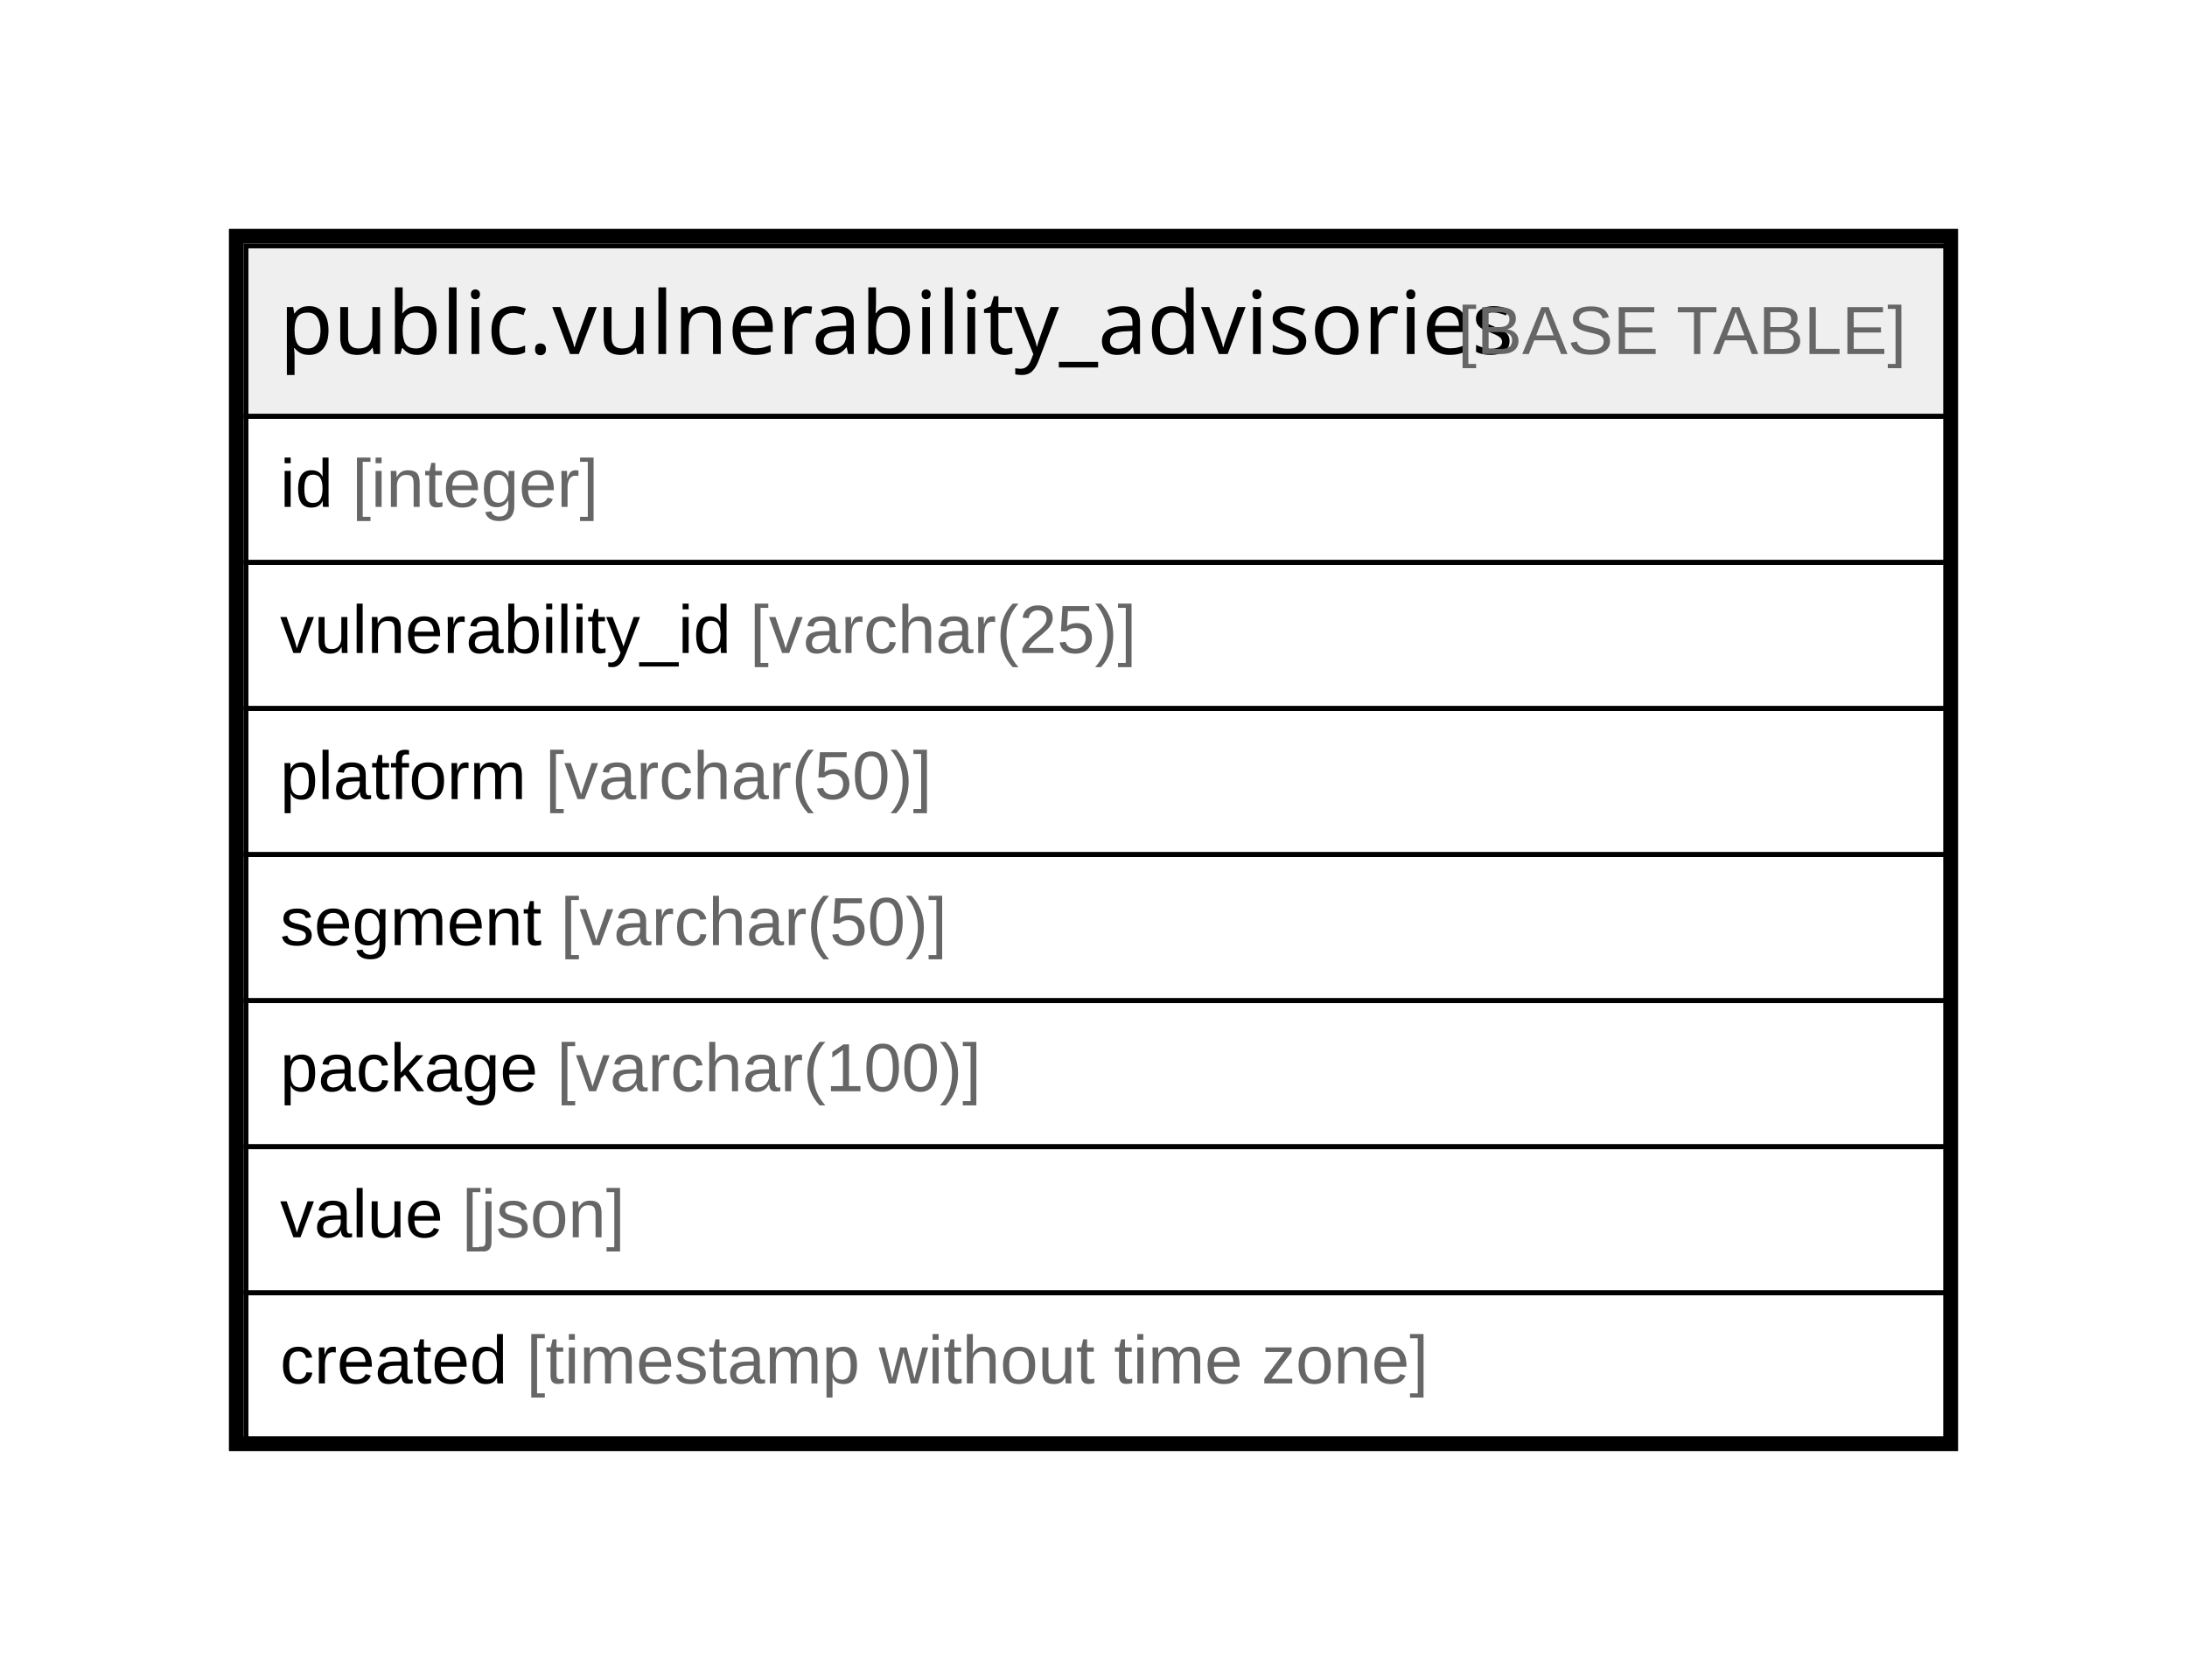
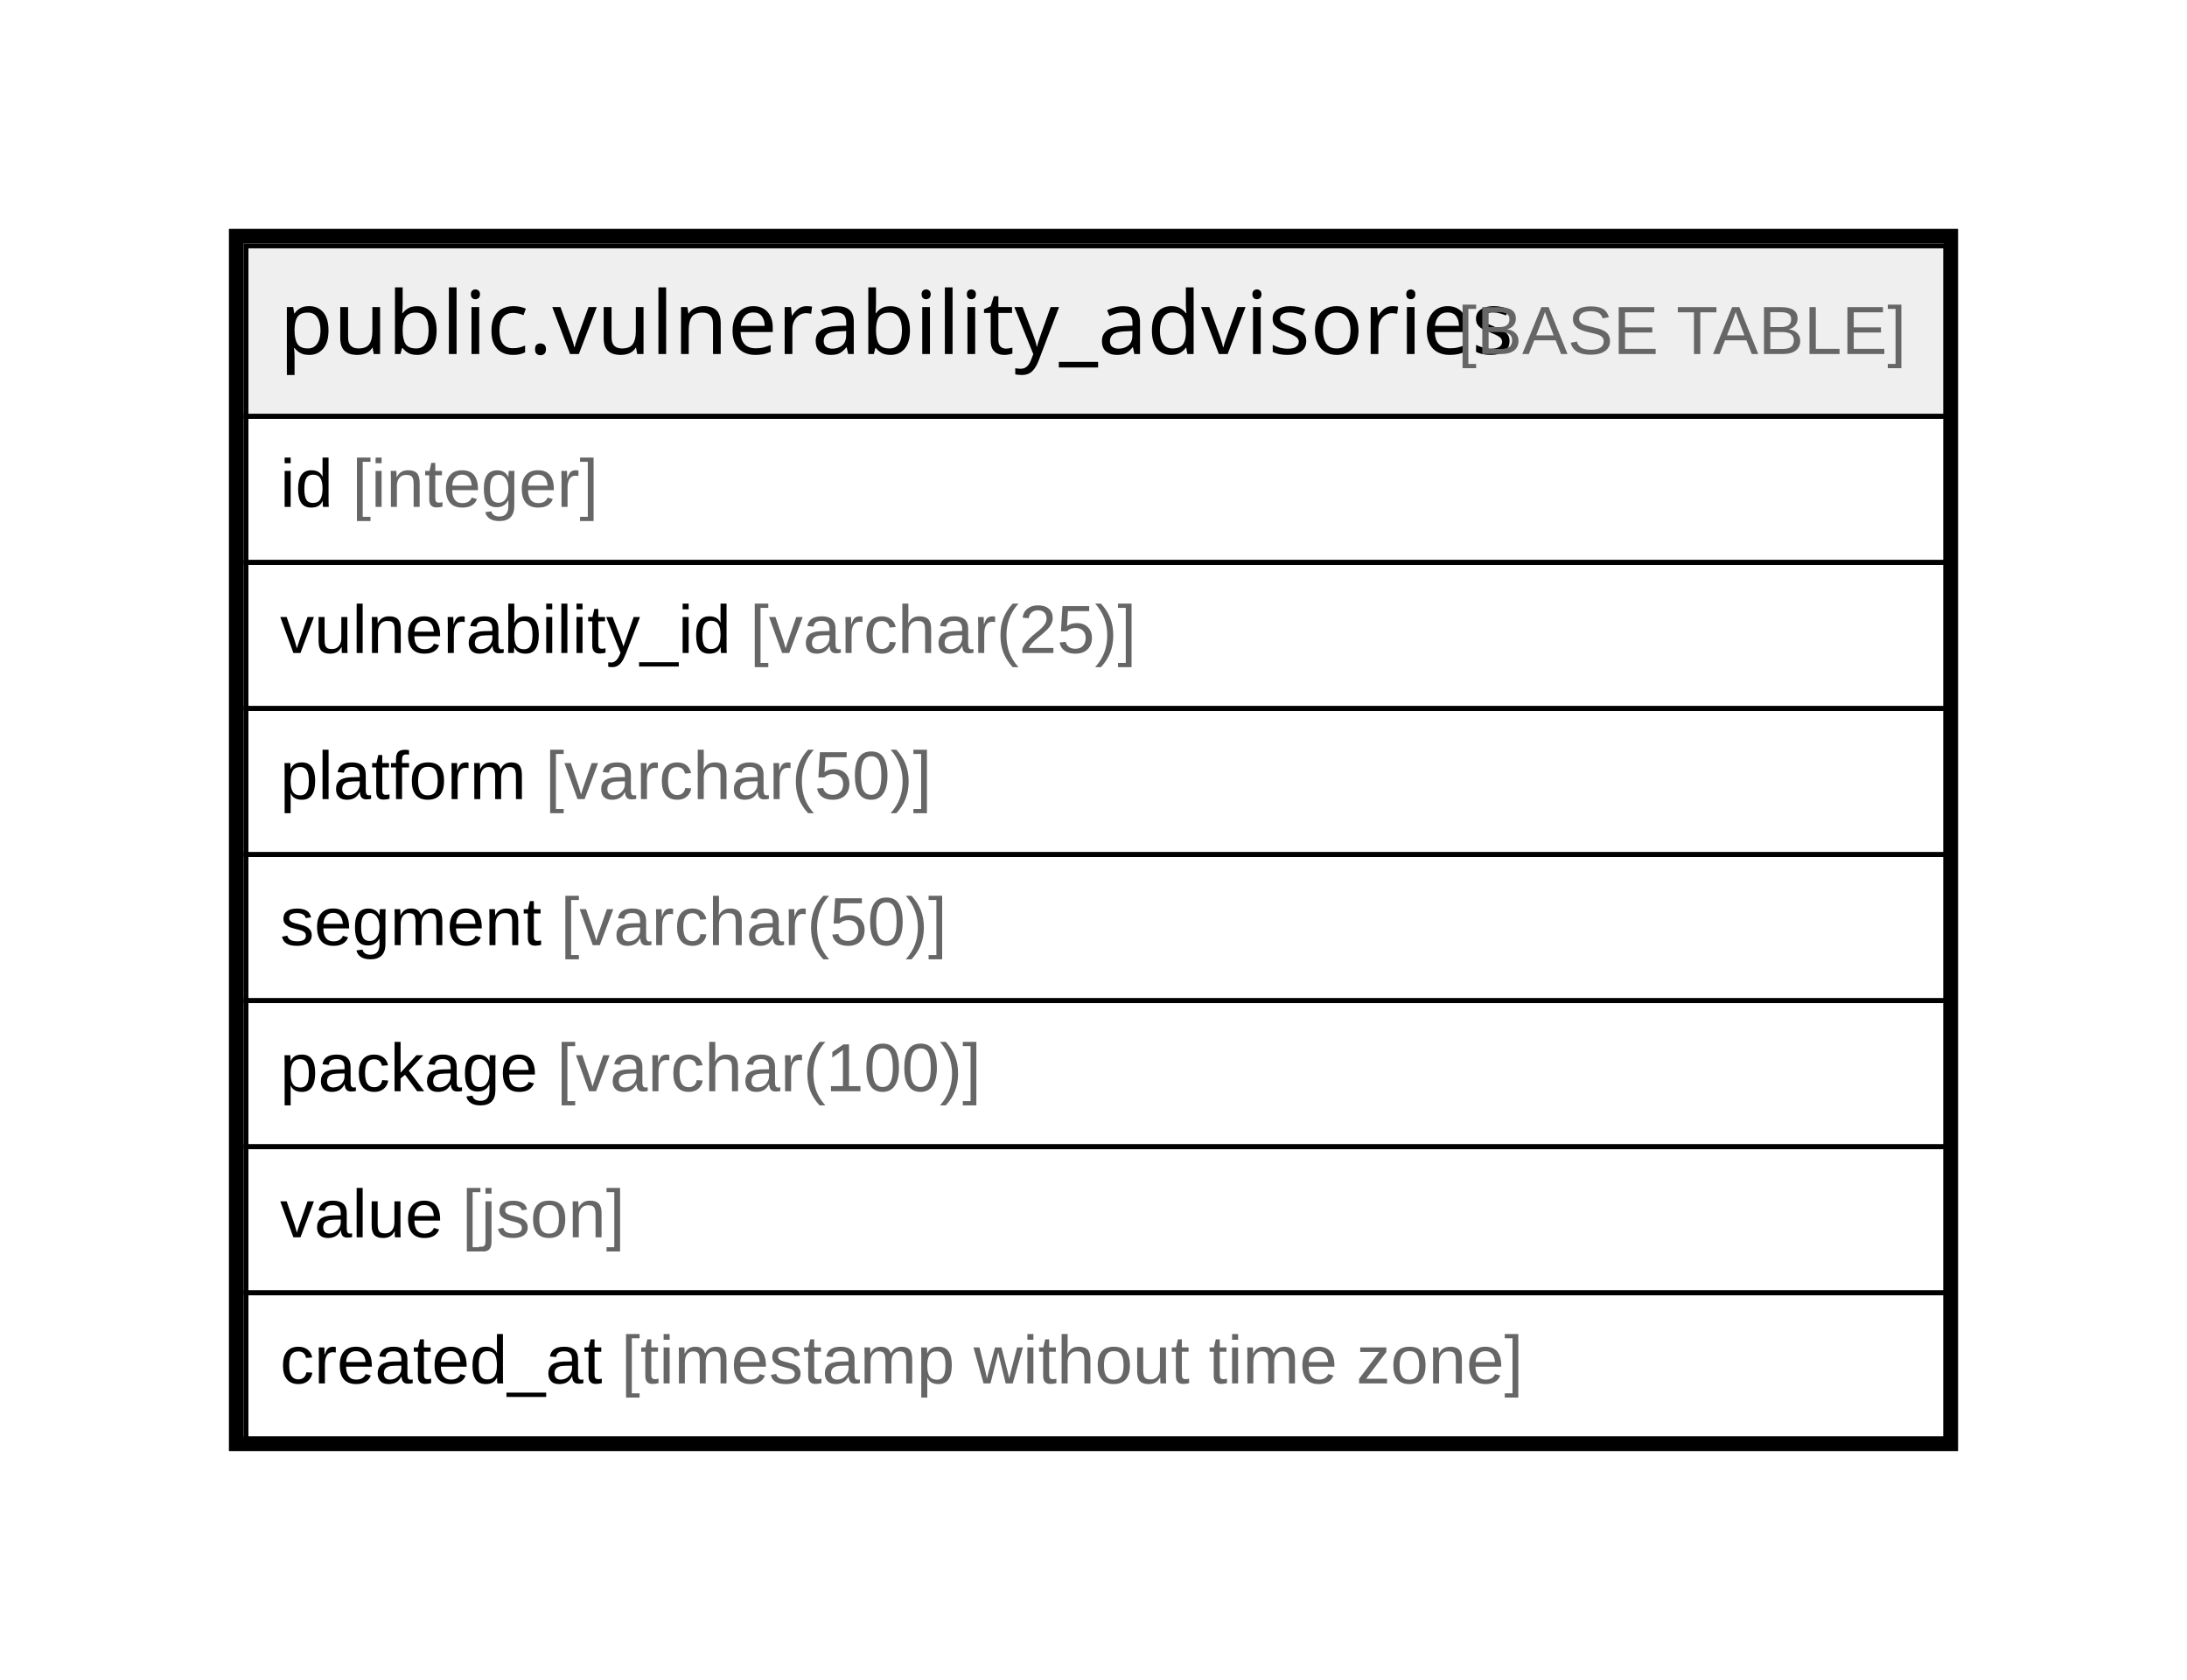
<svg xmlns="http://www.w3.org/2000/svg" width="449pt" height="345pt" viewBox="0.00 0.00 449.00 345.00">
  <g id="graph0" class="graph" transform="scale(1 1) rotate(0) translate(4 341)">
    <polygon fill="#ffffff" stroke="transparent" points="-4,4 -4,-341 445,-341 445,4 -4,4" />
    <g id="node1" class="node">
      <polygon fill="#efefef" stroke="transparent" points="46.5,-255.5 46.5,-290.5 395.5,-290.5 395.5,-255.5 46.5,-255.5" />
      <polygon fill="none" stroke="#000000" points="46.5,-255.5 46.5,-290.5 395.5,-290.5 395.5,-255.5 46.5,-255.5" />
      <text text-anchor="start" x="53.362" y="-268.3" font-family="Arial Bold" font-size="18.00" fill="#000000">public.vulnerability_advisories</text>
      <text text-anchor="start" x="291.385" y="-268.3" font-family="Arial" font-size="14.00" fill="#000000"> </text>
      <text text-anchor="start" x="295.275" y="-268.3" font-family="Arial" font-size="14.00" fill="#666666">[BASE TABLE]</text>
      <polygon fill="none" stroke="#000000" points="46.5,-225.5 46.5,-255.5 395.5,-255.5 395.5,-225.5 46.5,-225.5" />
      <text text-anchor="start" x="53.5" y="-236.9" font-family="Arial" font-size="14.00" fill="#000000">id </text>
      <text text-anchor="start" x="68.28" y="-236.9" font-family="Arial" font-size="14.00" fill="#666666">[integer]</text>
      <polygon fill="none" stroke="#000000" points="46.5,-195.5 46.5,-225.5 395.5,-225.5 395.5,-195.5 46.5,-195.5" />
      <text text-anchor="start" x="53.5" y="-206.9" font-family="Arial" font-size="14.00" fill="#000000">vulnerability_id </text>
      <text text-anchor="start" x="149.953" y="-206.9" font-family="Arial" font-size="14.00" fill="#666666">[varchar(25)]</text>
      <polygon fill="none" stroke="#000000" points="46.5,-165.5 46.5,-195.5 395.5,-195.5 395.5,-165.5 46.5,-165.5" />
      <text text-anchor="start" x="53.5" y="-176.9" font-family="Arial" font-size="14.00" fill="#000000">platform </text>
      <text text-anchor="start" x="107.947" y="-176.9" font-family="Arial" font-size="14.00" fill="#666666">[varchar(50)]</text>
      <polygon fill="none" stroke="#000000" points="46.5,-135.5 46.5,-165.5 395.5,-165.5 395.5,-135.5 46.5,-135.5" />
      <text text-anchor="start" x="53.5" y="-146.9" font-family="Arial" font-size="14.00" fill="#000000">segment </text>
      <text text-anchor="start" x="111.072" y="-146.9" font-family="Arial" font-size="14.00" fill="#666666">[varchar(50)]</text>
      <polygon fill="none" stroke="#000000" points="46.5,-105.5 46.5,-135.5 395.5,-135.5 395.5,-105.5 46.5,-105.5" />
      <text text-anchor="start" x="53.5" y="-116.9" font-family="Arial" font-size="14.00" fill="#000000">package </text>
      <text text-anchor="start" x="110.304" y="-116.9" font-family="Arial" font-size="14.00" fill="#666666">[varchar(100)]</text>
      <polygon fill="none" stroke="#000000" points="46.5,-75.5 46.5,-105.5 395.5,-105.5 395.5,-75.5 46.5,-75.5" />
      <text text-anchor="start" x="53.5" y="-86.9" font-family="Arial" font-size="14.00" fill="#000000">value </text>
      <text text-anchor="start" x="90.845" y="-86.9" font-family="Arial" font-size="14.00" fill="#666666">[json]</text>
      <polygon fill="none" stroke="#000000" points="46.5,-45.5 46.5,-75.5 395.5,-75.5 395.5,-45.5 46.5,-45.5" />
-       <text text-anchor="start" x="53.5" y="-56.9" font-family="Arial" font-size="14.00" fill="#000000">created </text>
-       <text text-anchor="start" x="104.072" y="-56.9" font-family="Arial" font-size="14.00" fill="#666666">[timestamp without time zone]</text>
+       <text text-anchor="start" x="53.5" y="-56.9" font-family="Arial" font-size="14.00" fill="#000000">created_at </text>
+       <text text-anchor="start" x="123.528" y="-56.9" font-family="Arial" font-size="14.00" fill="#666666">[timestamp without time zone]</text>
      <polygon fill="none" stroke="#000000" stroke-width="3" points="44.5,-44.5 44.5,-292.5 396.5,-292.5 396.5,-44.5 44.5,-44.5" />
    </g>
  </g>
</svg>
